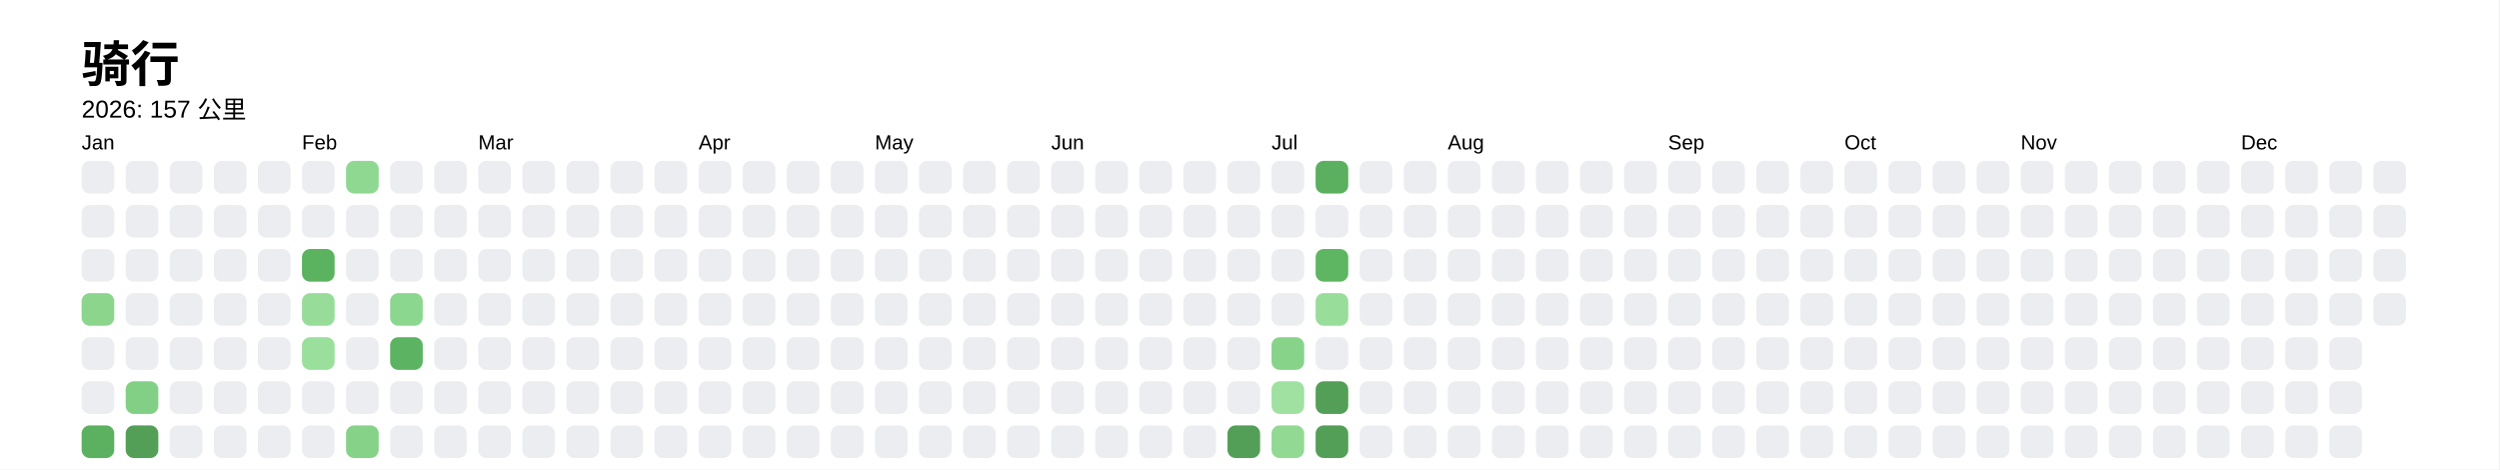
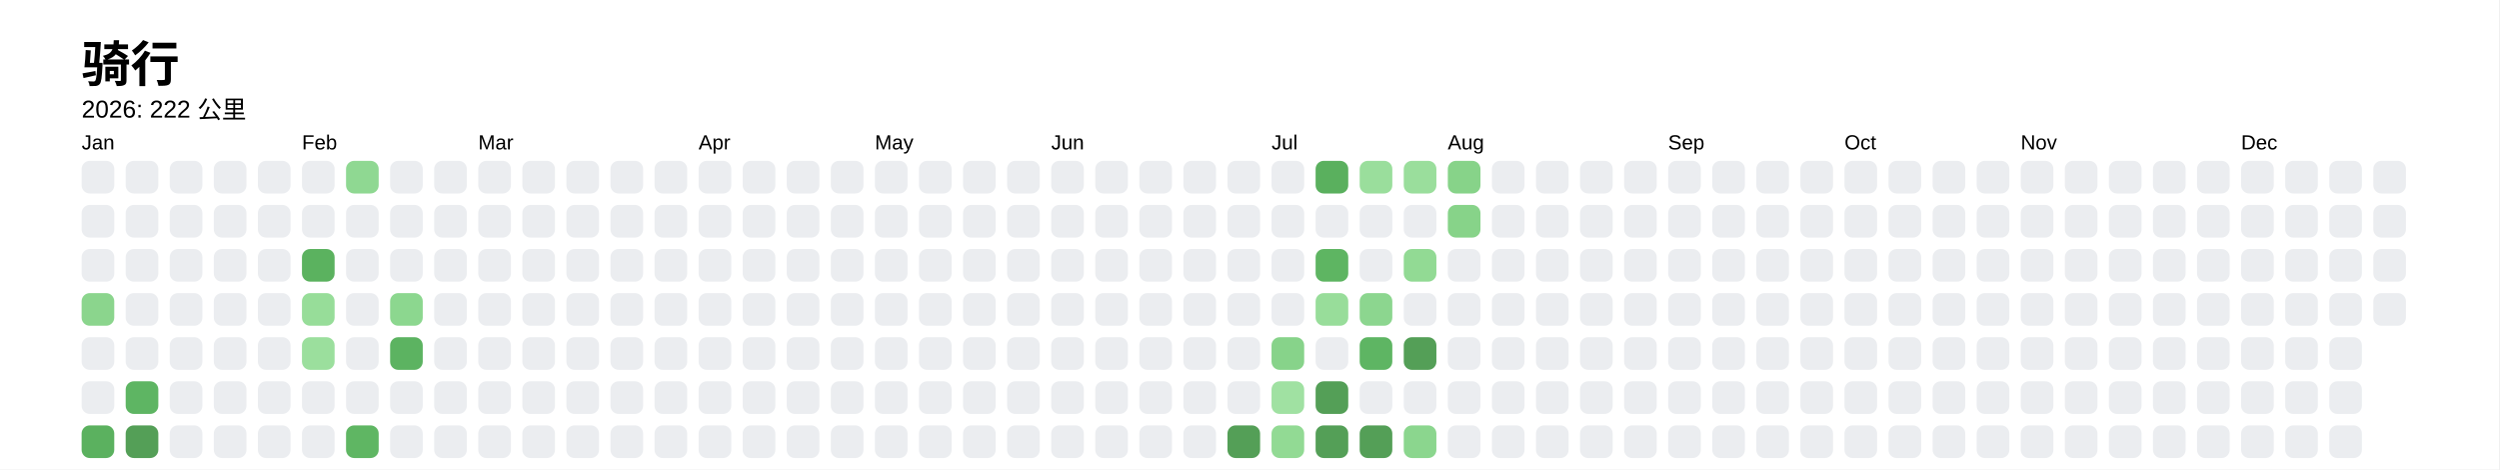
<svg xmlns="http://www.w3.org/2000/svg" baseProfile="full" height="57.5mm" version="1.1" viewBox="0,0,306.2,57.5" width="306.2mm">
  <defs />
  <rect fill="#FFFFFF" height="57.5" width="306.2" x="0" y="0" />
  <text fill="#000000" style="font-size:6px; font-family:Arial; font-weight:bold;" x="10" y="10">骑行</text>
-   <text fill="#000000" style="font-size:3px; font-family:Arial;" x="10" y="14.4">2026: 157 公里</text>
+   <text fill="#000000" style="font-size:3px; font-family:Arial;" x="10" y="14.4">2026: 222 公里</text>
  <text fill="#000000" style="font-size:2.5px; font-family:Arial" x="10" y="18.3">Jan</text>
  <rect fill="#EBEDF0" height="4" rx="1" ry="1" width="4" x="10" y="19.7" />
  <rect fill="#EBEDF0" height="4" rx="1" ry="1" width="4" x="10" y="25.1" />
  <rect fill="#EBEDF0" height="4" rx="1" ry="1" width="4" x="10" y="30.5" />
  <rect fill="#8bd58d" height="4" rx="1" ry="1" width="4" x="10" y="35.9" />
  <rect fill="#EBEDF0" height="4" rx="1" ry="1" width="4" x="10" y="41.3" />
  <rect fill="#EBEDF0" height="4" rx="1" ry="1" width="4" x="10" y="46.7" />
  <rect fill="#5bb15f" height="4" rx="1" ry="1" width="4" x="10" y="52.1" />
  <rect fill="#EBEDF0" height="4" rx="1" ry="1" width="4" x="15.4" y="19.7" />
  <rect fill="#EBEDF0" height="4" rx="1" ry="1" width="4" x="15.4" y="25.1" />
  <rect fill="#EBEDF0" height="4" rx="1" ry="1" width="4" x="15.4" y="30.5" />
  <rect fill="#EBEDF0" height="4" rx="1" ry="1" width="4" x="15.4" y="35.9" />
  <rect fill="#EBEDF0" height="4" rx="1" ry="1" width="4" x="15.4" y="41.3" />
-   <rect fill="#82d085" height="4" rx="1" ry="1" width="4" x="15.4" y="46.7" />
+   <rect fill="#5eb563" height="4" rx="1" ry="1" width="4" x="15.4" y="46.7" />
  <rect fill="#549F57" height="4" rx="1" ry="1" width="4" x="15.4" y="52.1" />
  <rect fill="#EBEDF0" height="4" rx="1" ry="1" width="4" x="20.8" y="19.7" />
  <rect fill="#EBEDF0" height="4" rx="1" ry="1" width="4" x="20.8" y="25.1" />
  <rect fill="#EBEDF0" height="4" rx="1" ry="1" width="4" x="20.8" y="30.5" />
  <rect fill="#EBEDF0" height="4" rx="1" ry="1" width="4" x="20.8" y="35.9" />
  <rect fill="#EBEDF0" height="4" rx="1" ry="1" width="4" x="20.8" y="41.3" />
  <rect fill="#EBEDF0" height="4" rx="1" ry="1" width="4" x="20.8" y="46.7" />
  <rect fill="#EBEDF0" height="4" rx="1" ry="1" width="4" x="20.8" y="52.1" />
  <rect fill="#EBEDF0" height="4" rx="1" ry="1" width="4" x="26.2" y="19.7" />
  <rect fill="#EBEDF0" height="4" rx="1" ry="1" width="4" x="26.2" y="25.1" />
  <rect fill="#EBEDF0" height="4" rx="1" ry="1" width="4" x="26.2" y="30.5" />
  <rect fill="#EBEDF0" height="4" rx="1" ry="1" width="4" x="26.2" y="35.9" />
  <rect fill="#EBEDF0" height="4" rx="1" ry="1" width="4" x="26.2" y="41.3" />
  <rect fill="#EBEDF0" height="4" rx="1" ry="1" width="4" x="26.2" y="46.7" />
  <rect fill="#EBEDF0" height="4" rx="1" ry="1" width="4" x="26.2" y="52.1" />
  <rect fill="#EBEDF0" height="4" rx="1" ry="1" width="4" x="31.6" y="19.7" />
  <rect fill="#EBEDF0" height="4" rx="1" ry="1" width="4" x="31.6" y="25.1" />
  <rect fill="#EBEDF0" height="4" rx="1" ry="1" width="4" x="31.6" y="30.5" />
  <rect fill="#EBEDF0" height="4" rx="1" ry="1" width="4" x="31.6" y="35.9" />
  <rect fill="#EBEDF0" height="4" rx="1" ry="1" width="4" x="31.6" y="41.3" />
  <rect fill="#EBEDF0" height="4" rx="1" ry="1" width="4" x="31.6" y="46.7" />
  <rect fill="#EBEDF0" height="4" rx="1" ry="1" width="4" x="31.6" y="52.1" />
  <text fill="#000000" style="font-size:2.5px; font-family:Arial" x="37.0" y="18.3">Feb</text>
  <rect fill="#EBEDF0" height="4" rx="1" ry="1" width="4" x="37.0" y="19.7" />
  <rect fill="#EBEDF0" height="4" rx="1" ry="1" width="4" x="37.0" y="25.1" />
  <rect fill="#5bb25f" height="4" rx="1" ry="1" width="4" x="37.0" y="30.5" />
  <rect fill="#97dd99" height="4" rx="1" ry="1" width="4" x="37.0" y="35.9" />
  <rect fill="#9bdf9d" height="4" rx="1" ry="1" width="4" x="37.0" y="41.3" />
  <rect fill="#EBEDF0" height="4" rx="1" ry="1" width="4" x="37.0" y="46.7" />
  <rect fill="#EBEDF0" height="4" rx="1" ry="1" width="4" x="37.0" y="52.1" />
  <rect fill="#8fd892" height="4" rx="1" ry="1" width="4" x="42.4" y="19.7" />
  <rect fill="#EBEDF0" height="4" rx="1" ry="1" width="4" x="42.4" y="25.1" />
  <rect fill="#EBEDF0" height="4" rx="1" ry="1" width="4" x="42.4" y="30.5" />
  <rect fill="#EBEDF0" height="4" rx="1" ry="1" width="4" x="42.4" y="35.9" />
  <rect fill="#EBEDF0" height="4" rx="1" ry="1" width="4" x="42.4" y="41.3" />
  <rect fill="#EBEDF0" height="4" rx="1" ry="1" width="4" x="42.4" y="46.7" />
-   <rect fill="#85d288" height="4" rx="1" ry="1" width="4" x="42.4" y="52.1" />
+   <rect fill="#5fb663" height="4" rx="1" ry="1" width="4" x="42.4" y="52.1" />
  <rect fill="#EBEDF0" height="4" rx="1" ry="1" width="4" x="47.8" y="19.7" />
  <rect fill="#EBEDF0" height="4" rx="1" ry="1" width="4" x="47.8" y="25.1" />
  <rect fill="#EBEDF0" height="4" rx="1" ry="1" width="4" x="47.8" y="30.5" />
  <rect fill="#8cd78f" height="4" rx="1" ry="1" width="4" x="47.8" y="35.9" />
  <rect fill="#5cb361" height="4" rx="1" ry="1" width="4" x="47.8" y="41.3" />
  <rect fill="#EBEDF0" height="4" rx="1" ry="1" width="4" x="47.8" y="46.7" />
  <rect fill="#EBEDF0" height="4" rx="1" ry="1" width="4" x="47.8" y="52.1" />
  <rect fill="#EBEDF0" height="4" rx="1" ry="1" width="4" x="53.2" y="19.7" />
  <rect fill="#EBEDF0" height="4" rx="1" ry="1" width="4" x="53.2" y="25.1" />
  <rect fill="#EBEDF0" height="4" rx="1" ry="1" width="4" x="53.2" y="30.5" />
  <rect fill="#EBEDF0" height="4" rx="1" ry="1" width="4" x="53.2" y="35.9" />
  <rect fill="#EBEDF0" height="4" rx="1" ry="1" width="4" x="53.2" y="41.3" />
  <rect fill="#EBEDF0" height="4" rx="1" ry="1" width="4" x="53.2" y="46.7" />
  <rect fill="#EBEDF0" height="4" rx="1" ry="1" width="4" x="53.2" y="52.1" />
  <text fill="#000000" style="font-size:2.5px; font-family:Arial" x="58.6" y="18.3">Mar</text>
  <rect fill="#EBEDF0" height="4" rx="1" ry="1" width="4" x="58.6" y="19.7" />
  <rect fill="#EBEDF0" height="4" rx="1" ry="1" width="4" x="58.6" y="25.1" />
  <rect fill="#EBEDF0" height="4" rx="1" ry="1" width="4" x="58.6" y="30.5" />
  <rect fill="#EBEDF0" height="4" rx="1" ry="1" width="4" x="58.6" y="35.9" />
  <rect fill="#EBEDF0" height="4" rx="1" ry="1" width="4" x="58.6" y="41.3" />
  <rect fill="#EBEDF0" height="4" rx="1" ry="1" width="4" x="58.6" y="46.7" />
  <rect fill="#EBEDF0" height="4" rx="1" ry="1" width="4" x="58.6" y="52.1" />
  <rect fill="#EBEDF0" height="4" rx="1" ry="1" width="4" x="64" y="19.7" />
  <rect fill="#EBEDF0" height="4" rx="1" ry="1" width="4" x="64" y="25.1" />
  <rect fill="#EBEDF0" height="4" rx="1" ry="1" width="4" x="64" y="30.5" />
  <rect fill="#EBEDF0" height="4" rx="1" ry="1" width="4" x="64" y="35.9" />
  <rect fill="#EBEDF0" height="4" rx="1" ry="1" width="4" x="64" y="41.3" />
  <rect fill="#EBEDF0" height="4" rx="1" ry="1" width="4" x="64" y="46.7" />
  <rect fill="#EBEDF0" height="4" rx="1" ry="1" width="4" x="64" y="52.1" />
  <rect fill="#EBEDF0" height="4" rx="1" ry="1" width="4" x="69.4" y="19.7" />
  <rect fill="#EBEDF0" height="4" rx="1" ry="1" width="4" x="69.4" y="25.1" />
  <rect fill="#EBEDF0" height="4" rx="1" ry="1" width="4" x="69.4" y="30.5" />
  <rect fill="#EBEDF0" height="4" rx="1" ry="1" width="4" x="69.4" y="35.9" />
  <rect fill="#EBEDF0" height="4" rx="1" ry="1" width="4" x="69.4" y="41.3" />
  <rect fill="#EBEDF0" height="4" rx="1" ry="1" width="4" x="69.4" y="46.7" />
  <rect fill="#EBEDF0" height="4" rx="1" ry="1" width="4" x="69.4" y="52.1" />
  <rect fill="#EBEDF0" height="4" rx="1" ry="1" width="4" x="74.8" y="19.7" />
  <rect fill="#EBEDF0" height="4" rx="1" ry="1" width="4" x="74.8" y="25.1" />
  <rect fill="#EBEDF0" height="4" rx="1" ry="1" width="4" x="74.8" y="30.5" />
  <rect fill="#EBEDF0" height="4" rx="1" ry="1" width="4" x="74.8" y="35.9" />
  <rect fill="#EBEDF0" height="4" rx="1" ry="1" width="4" x="74.8" y="41.3" />
  <rect fill="#EBEDF0" height="4" rx="1" ry="1" width="4" x="74.8" y="46.7" />
  <rect fill="#EBEDF0" height="4" rx="1" ry="1" width="4" x="74.8" y="52.1" />
  <rect fill="#EBEDF0" height="4" rx="1" ry="1" width="4" x="80.2" y="19.7" />
  <rect fill="#EBEDF0" height="4" rx="1" ry="1" width="4" x="80.2" y="25.1" />
  <rect fill="#EBEDF0" height="4" rx="1" ry="1" width="4" x="80.2" y="30.5" />
  <rect fill="#EBEDF0" height="4" rx="1" ry="1" width="4" x="80.2" y="35.9" />
  <rect fill="#EBEDF0" height="4" rx="1" ry="1" width="4" x="80.2" y="41.3" />
  <rect fill="#EBEDF0" height="4" rx="1" ry="1" width="4" x="80.2" y="46.7" />
  <rect fill="#EBEDF0" height="4" rx="1" ry="1" width="4" x="80.2" y="52.1" />
  <text fill="#000000" style="font-size:2.5px; font-family:Arial" x="85.6" y="18.3">Apr</text>
  <rect fill="#EBEDF0" height="4" rx="1" ry="1" width="4" x="85.6" y="19.7" />
  <rect fill="#EBEDF0" height="4" rx="1" ry="1" width="4" x="85.6" y="25.1" />
  <rect fill="#EBEDF0" height="4" rx="1" ry="1" width="4" x="85.6" y="30.5" />
  <rect fill="#EBEDF0" height="4" rx="1" ry="1" width="4" x="85.6" y="35.9" />
  <rect fill="#EBEDF0" height="4" rx="1" ry="1" width="4" x="85.6" y="41.3" />
  <rect fill="#EBEDF0" height="4" rx="1" ry="1" width="4" x="85.6" y="46.7" />
  <rect fill="#EBEDF0" height="4" rx="1" ry="1" width="4" x="85.6" y="52.1" />
  <rect fill="#EBEDF0" height="4" rx="1" ry="1" width="4" x="91" y="19.7" />
  <rect fill="#EBEDF0" height="4" rx="1" ry="1" width="4" x="91" y="25.1" />
  <rect fill="#EBEDF0" height="4" rx="1" ry="1" width="4" x="91" y="30.5" />
  <rect fill="#EBEDF0" height="4" rx="1" ry="1" width="4" x="91" y="35.9" />
  <rect fill="#EBEDF0" height="4" rx="1" ry="1" width="4" x="91" y="41.3" />
  <rect fill="#EBEDF0" height="4" rx="1" ry="1" width="4" x="91" y="46.7" />
  <rect fill="#EBEDF0" height="4" rx="1" ry="1" width="4" x="91" y="52.1" />
  <rect fill="#EBEDF0" height="4" rx="1" ry="1" width="4" x="96.4" y="19.7" />
  <rect fill="#EBEDF0" height="4" rx="1" ry="1" width="4" x="96.4" y="25.1" />
  <rect fill="#EBEDF0" height="4" rx="1" ry="1" width="4" x="96.4" y="30.5" />
  <rect fill="#EBEDF0" height="4" rx="1" ry="1" width="4" x="96.4" y="35.9" />
  <rect fill="#EBEDF0" height="4" rx="1" ry="1" width="4" x="96.4" y="41.3" />
  <rect fill="#EBEDF0" height="4" rx="1" ry="1" width="4" x="96.4" y="46.7" />
  <rect fill="#EBEDF0" height="4" rx="1" ry="1" width="4" x="96.4" y="52.1" />
  <rect fill="#EBEDF0" height="4" rx="1" ry="1" width="4" x="101.8" y="19.7" />
  <rect fill="#EBEDF0" height="4" rx="1" ry="1" width="4" x="101.8" y="25.1" />
  <rect fill="#EBEDF0" height="4" rx="1" ry="1" width="4" x="101.8" y="30.5" />
  <rect fill="#EBEDF0" height="4" rx="1" ry="1" width="4" x="101.8" y="35.9" />
  <rect fill="#EBEDF0" height="4" rx="1" ry="1" width="4" x="101.8" y="41.3" />
  <rect fill="#EBEDF0" height="4" rx="1" ry="1" width="4" x="101.8" y="46.7" />
  <rect fill="#EBEDF0" height="4" rx="1" ry="1" width="4" x="101.8" y="52.1" />
  <text fill="#000000" style="font-size:2.5px; font-family:Arial" x="107.2" y="18.3">May</text>
  <rect fill="#EBEDF0" height="4" rx="1" ry="1" width="4" x="107.2" y="19.7" />
  <rect fill="#EBEDF0" height="4" rx="1" ry="1" width="4" x="107.2" y="25.1" />
  <rect fill="#EBEDF0" height="4" rx="1" ry="1" width="4" x="107.2" y="30.5" />
  <rect fill="#EBEDF0" height="4" rx="1" ry="1" width="4" x="107.2" y="35.9" />
  <rect fill="#EBEDF0" height="4" rx="1" ry="1" width="4" x="107.2" y="41.3" />
  <rect fill="#EBEDF0" height="4" rx="1" ry="1" width="4" x="107.2" y="46.7" />
  <rect fill="#EBEDF0" height="4" rx="1" ry="1" width="4" x="107.2" y="52.1" />
  <rect fill="#EBEDF0" height="4" rx="1" ry="1" width="4" x="112.6" y="19.7" />
  <rect fill="#EBEDF0" height="4" rx="1" ry="1" width="4" x="112.6" y="25.1" />
  <rect fill="#EBEDF0" height="4" rx="1" ry="1" width="4" x="112.6" y="30.5" />
  <rect fill="#EBEDF0" height="4" rx="1" ry="1" width="4" x="112.6" y="35.9" />
  <rect fill="#EBEDF0" height="4" rx="1" ry="1" width="4" x="112.6" y="41.3" />
  <rect fill="#EBEDF0" height="4" rx="1" ry="1" width="4" x="112.6" y="46.7" />
  <rect fill="#EBEDF0" height="4" rx="1" ry="1" width="4" x="112.6" y="52.1" />
  <rect fill="#EBEDF0" height="4" rx="1" ry="1" width="4" x="118" y="19.7" />
  <rect fill="#EBEDF0" height="4" rx="1" ry="1" width="4" x="118" y="25.1" />
  <rect fill="#EBEDF0" height="4" rx="1" ry="1" width="4" x="118" y="30.5" />
  <rect fill="#EBEDF0" height="4" rx="1" ry="1" width="4" x="118" y="35.9" />
  <rect fill="#EBEDF0" height="4" rx="1" ry="1" width="4" x="118" y="41.3" />
  <rect fill="#EBEDF0" height="4" rx="1" ry="1" width="4" x="118" y="46.7" />
  <rect fill="#EBEDF0" height="4" rx="1" ry="1" width="4" x="118" y="52.1" />
  <rect fill="#EBEDF0" height="4" rx="1" ry="1" width="4" x="123.4" y="19.7" />
  <rect fill="#EBEDF0" height="4" rx="1" ry="1" width="4" x="123.4" y="25.1" />
  <rect fill="#EBEDF0" height="4" rx="1" ry="1" width="4" x="123.4" y="30.5" />
  <rect fill="#EBEDF0" height="4" rx="1" ry="1" width="4" x="123.4" y="35.9" />
  <rect fill="#EBEDF0" height="4" rx="1" ry="1" width="4" x="123.4" y="41.3" />
  <rect fill="#EBEDF0" height="4" rx="1" ry="1" width="4" x="123.4" y="46.7" />
  <rect fill="#EBEDF0" height="4" rx="1" ry="1" width="4" x="123.4" y="52.1" />
  <text fill="#000000" style="font-size:2.5px; font-family:Arial" x="128.8" y="18.3">Jun</text>
  <rect fill="#EBEDF0" height="4" rx="1" ry="1" width="4" x="128.8" y="19.7" />
  <rect fill="#EBEDF0" height="4" rx="1" ry="1" width="4" x="128.8" y="25.1" />
  <rect fill="#EBEDF0" height="4" rx="1" ry="1" width="4" x="128.8" y="30.5" />
  <rect fill="#EBEDF0" height="4" rx="1" ry="1" width="4" x="128.8" y="35.9" />
  <rect fill="#EBEDF0" height="4" rx="1" ry="1" width="4" x="128.8" y="41.3" />
  <rect fill="#EBEDF0" height="4" rx="1" ry="1" width="4" x="128.8" y="46.7" />
  <rect fill="#EBEDF0" height="4" rx="1" ry="1" width="4" x="128.8" y="52.1" />
  <rect fill="#EBEDF0" height="4" rx="1" ry="1" width="4" x="134.2" y="19.7" />
  <rect fill="#EBEDF0" height="4" rx="1" ry="1" width="4" x="134.2" y="25.1" />
  <rect fill="#EBEDF0" height="4" rx="1" ry="1" width="4" x="134.2" y="30.5" />
  <rect fill="#EBEDF0" height="4" rx="1" ry="1" width="4" x="134.2" y="35.9" />
  <rect fill="#EBEDF0" height="4" rx="1" ry="1" width="4" x="134.2" y="41.3" />
  <rect fill="#EBEDF0" height="4" rx="1" ry="1" width="4" x="134.2" y="46.7" />
  <rect fill="#EBEDF0" height="4" rx="1" ry="1" width="4" x="134.2" y="52.1" />
  <rect fill="#EBEDF0" height="4" rx="1" ry="1" width="4" x="139.6" y="19.7" />
  <rect fill="#EBEDF0" height="4" rx="1" ry="1" width="4" x="139.6" y="25.1" />
  <rect fill="#EBEDF0" height="4" rx="1" ry="1" width="4" x="139.6" y="30.5" />
  <rect fill="#EBEDF0" height="4" rx="1" ry="1" width="4" x="139.6" y="35.9" />
  <rect fill="#EBEDF0" height="4" rx="1" ry="1" width="4" x="139.6" y="41.3" />
  <rect fill="#EBEDF0" height="4" rx="1" ry="1" width="4" x="139.6" y="46.7" />
  <rect fill="#EBEDF0" height="4" rx="1" ry="1" width="4" x="139.6" y="52.1" />
  <rect fill="#EBEDF0" height="4" rx="1" ry="1" width="4" x="145" y="19.7" />
  <rect fill="#EBEDF0" height="4" rx="1" ry="1" width="4" x="145" y="25.1" />
  <rect fill="#EBEDF0" height="4" rx="1" ry="1" width="4" x="145" y="30.5" />
  <rect fill="#EBEDF0" height="4" rx="1" ry="1" width="4" x="145" y="35.9" />
  <rect fill="#EBEDF0" height="4" rx="1" ry="1" width="4" x="145" y="41.3" />
  <rect fill="#EBEDF0" height="4" rx="1" ry="1" width="4" x="145" y="46.7" />
  <rect fill="#EBEDF0" height="4" rx="1" ry="1" width="4" x="145" y="52.1" />
  <rect fill="#EBEDF0" height="4" rx="1" ry="1" width="4" x="150.4" y="19.7" />
  <rect fill="#EBEDF0" height="4" rx="1" ry="1" width="4" x="150.4" y="25.1" />
  <rect fill="#EBEDF0" height="4" rx="1" ry="1" width="4" x="150.4" y="30.5" />
  <rect fill="#EBEDF0" height="4" rx="1" ry="1" width="4" x="150.4" y="35.9" />
  <rect fill="#EBEDF0" height="4" rx="1" ry="1" width="4" x="150.4" y="41.3" />
  <rect fill="#EBEDF0" height="4" rx="1" ry="1" width="4" x="150.4" y="46.7" />
  <rect fill="#549F57" height="4" rx="1" ry="1" width="4" x="150.4" y="52.1" />
  <text fill="#000000" style="font-size:2.5px; font-family:Arial" x="155.8" y="18.3">Jul</text>
  <rect fill="#EBEDF0" height="4" rx="1" ry="1" width="4" x="155.8" y="19.7" />
  <rect fill="#EBEDF0" height="4" rx="1" ry="1" width="4" x="155.8" y="25.1" />
  <rect fill="#EBEDF0" height="4" rx="1" ry="1" width="4" x="155.8" y="30.5" />
  <rect fill="#EBEDF0" height="4" rx="1" ry="1" width="4" x="155.8" y="35.9" />
  <rect fill="#87d38a" height="4" rx="1" ry="1" width="4" x="155.8" y="41.3" />
  <rect fill="#a0e1a2" height="4" rx="1" ry="1" width="4" x="155.8" y="46.7" />
  <rect fill="#92da94" height="4" rx="1" ry="1" width="4" x="155.8" y="52.1" />
  <rect fill="#5ab05e" height="4" rx="1" ry="1" width="4" x="161.2" y="19.7" />
  <rect fill="#EBEDF0" height="4" rx="1" ry="1" width="4" x="161.2" y="25.1" />
  <rect fill="#5eb562" height="4" rx="1" ry="1" width="4" x="161.2" y="30.5" />
  <rect fill="#98dd9a" height="4" rx="1" ry="1" width="4" x="161.2" y="35.9" />
  <rect fill="#EBEDF0" height="4" rx="1" ry="1" width="4" x="161.2" y="41.3" />
  <rect fill="#549F57" height="4" rx="1" ry="1" width="4" x="161.2" y="46.7" />
  <rect fill="#549F57" height="4" rx="1" ry="1" width="4" x="161.2" y="52.1" />
-   <rect fill="#EBEDF0" height="4" rx="1" ry="1" width="4" x="166.6" y="19.7" />
+   <rect fill="#9ade9c" height="4" rx="1" ry="1" width="4" x="166.6" y="19.7" />
  <rect fill="#EBEDF0" height="4" rx="1" ry="1" width="4" x="166.6" y="25.1" />
  <rect fill="#EBEDF0" height="4" rx="1" ry="1" width="4" x="166.6" y="30.5" />
-   <rect fill="#EBEDF0" height="4" rx="1" ry="1" width="4" x="166.6" y="35.9" />
-   <rect fill="#EBEDF0" height="4" rx="1" ry="1" width="4" x="166.6" y="41.3" />
+   <rect fill="#8cd68f" height="4" rx="1" ry="1" width="4" x="166.6" y="35.9" />
+   <rect fill="#5eb563" height="4" rx="1" ry="1" width="4" x="166.6" y="41.3" />
  <rect fill="#EBEDF0" height="4" rx="1" ry="1" width="4" x="166.6" y="46.7" />
-   <rect fill="#EBEDF0" height="4" rx="1" ry="1" width="4" x="166.6" y="52.1" />
-   <rect fill="#EBEDF0" height="4" rx="1" ry="1" width="4" x="172" y="19.7" />
+   <rect fill="#549F57" height="4" rx="1" ry="1" width="4" x="166.6" y="52.1" />
+   <rect fill="#9ade9c" height="4" rx="1" ry="1" width="4" x="172" y="19.7" />
  <rect fill="#EBEDF0" height="4" rx="1" ry="1" width="4" x="172" y="25.1" />
-   <rect fill="#EBEDF0" height="4" rx="1" ry="1" width="4" x="172" y="30.5" />
+   <rect fill="#92da94" height="4" rx="1" ry="1" width="4" x="172" y="30.5" />
  <rect fill="#EBEDF0" height="4" rx="1" ry="1" width="4" x="172" y="35.9" />
-   <rect fill="#EBEDF0" height="4" rx="1" ry="1" width="4" x="172" y="41.3" />
+   <rect fill="#549F57" height="4" rx="1" ry="1" width="4" x="172" y="41.3" />
  <rect fill="#EBEDF0" height="4" rx="1" ry="1" width="4" x="172" y="46.7" />
-   <rect fill="#EBEDF0" height="4" rx="1" ry="1" width="4" x="172" y="52.1" />
+   <rect fill="#8bd68e" height="4" rx="1" ry="1" width="4" x="172" y="52.1" />
  <text fill="#000000" style="font-size:2.5px; font-family:Arial" x="177.4" y="18.3">Aug</text>
-   <rect fill="#EBEDF0" height="4" rx="1" ry="1" width="4" x="177.4" y="19.7" />
-   <rect fill="#EBEDF0" height="4" rx="1" ry="1" width="4" x="177.4" y="25.1" />
+   <rect fill="#87d389" height="4" rx="1" ry="1" width="4" x="177.4" y="19.7" />
+   <rect fill="#87d389" height="4" rx="1" ry="1" width="4" x="177.4" y="25.1" />
  <rect fill="#EBEDF0" height="4" rx="1" ry="1" width="4" x="177.4" y="30.5" />
  <rect fill="#EBEDF0" height="4" rx="1" ry="1" width="4" x="177.4" y="35.9" />
  <rect fill="#EBEDF0" height="4" rx="1" ry="1" width="4" x="177.4" y="41.3" />
  <rect fill="#EBEDF0" height="4" rx="1" ry="1" width="4" x="177.4" y="46.7" />
  <rect fill="#EBEDF0" height="4" rx="1" ry="1" width="4" x="177.4" y="52.1" />
  <rect fill="#EBEDF0" height="4" rx="1" ry="1" width="4" x="182.8" y="19.7" />
  <rect fill="#EBEDF0" height="4" rx="1" ry="1" width="4" x="182.8" y="25.1" />
  <rect fill="#EBEDF0" height="4" rx="1" ry="1" width="4" x="182.8" y="30.5" />
  <rect fill="#EBEDF0" height="4" rx="1" ry="1" width="4" x="182.8" y="35.9" />
  <rect fill="#EBEDF0" height="4" rx="1" ry="1" width="4" x="182.8" y="41.3" />
  <rect fill="#EBEDF0" height="4" rx="1" ry="1" width="4" x="182.8" y="46.7" />
  <rect fill="#EBEDF0" height="4" rx="1" ry="1" width="4" x="182.8" y="52.1" />
  <rect fill="#EBEDF0" height="4" rx="1" ry="1" width="4" x="188.2" y="19.7" />
  <rect fill="#EBEDF0" height="4" rx="1" ry="1" width="4" x="188.2" y="25.1" />
  <rect fill="#EBEDF0" height="4" rx="1" ry="1" width="4" x="188.2" y="30.5" />
  <rect fill="#EBEDF0" height="4" rx="1" ry="1" width="4" x="188.2" y="35.9" />
  <rect fill="#EBEDF0" height="4" rx="1" ry="1" width="4" x="188.2" y="41.3" />
  <rect fill="#EBEDF0" height="4" rx="1" ry="1" width="4" x="188.2" y="46.7" />
  <rect fill="#EBEDF0" height="4" rx="1" ry="1" width="4" x="188.2" y="52.1" />
  <rect fill="#EBEDF0" height="4" rx="1" ry="1" width="4" x="193.6" y="19.7" />
  <rect fill="#EBEDF0" height="4" rx="1" ry="1" width="4" x="193.6" y="25.1" />
  <rect fill="#EBEDF0" height="4" rx="1" ry="1" width="4" x="193.6" y="30.5" />
  <rect fill="#EBEDF0" height="4" rx="1" ry="1" width="4" x="193.6" y="35.9" />
  <rect fill="#EBEDF0" height="4" rx="1" ry="1" width="4" x="193.6" y="41.3" />
  <rect fill="#EBEDF0" height="4" rx="1" ry="1" width="4" x="193.6" y="46.7" />
  <rect fill="#EBEDF0" height="4" rx="1" ry="1" width="4" x="193.6" y="52.1" />
  <rect fill="#EBEDF0" height="4" rx="1" ry="1" width="4" x="199" y="19.7" />
  <rect fill="#EBEDF0" height="4" rx="1" ry="1" width="4" x="199" y="25.1" />
  <rect fill="#EBEDF0" height="4" rx="1" ry="1" width="4" x="199" y="30.5" />
  <rect fill="#EBEDF0" height="4" rx="1" ry="1" width="4" x="199" y="35.9" />
  <rect fill="#EBEDF0" height="4" rx="1" ry="1" width="4" x="199" y="41.3" />
  <rect fill="#EBEDF0" height="4" rx="1" ry="1" width="4" x="199" y="46.7" />
  <rect fill="#EBEDF0" height="4" rx="1" ry="1" width="4" x="199" y="52.1" />
  <text fill="#000000" style="font-size:2.5px; font-family:Arial" x="204.4" y="18.3">Sep</text>
  <rect fill="#EBEDF0" height="4" rx="1" ry="1" width="4" x="204.4" y="19.7" />
  <rect fill="#EBEDF0" height="4" rx="1" ry="1" width="4" x="204.4" y="25.1" />
  <rect fill="#EBEDF0" height="4" rx="1" ry="1" width="4" x="204.4" y="30.5" />
  <rect fill="#EBEDF0" height="4" rx="1" ry="1" width="4" x="204.4" y="35.9" />
  <rect fill="#EBEDF0" height="4" rx="1" ry="1" width="4" x="204.4" y="41.3" />
  <rect fill="#EBEDF0" height="4" rx="1" ry="1" width="4" x="204.4" y="46.7" />
  <rect fill="#EBEDF0" height="4" rx="1" ry="1" width="4" x="204.4" y="52.1" />
  <rect fill="#EBEDF0" height="4" rx="1" ry="1" width="4" x="209.8" y="19.7" />
  <rect fill="#EBEDF0" height="4" rx="1" ry="1" width="4" x="209.8" y="25.1" />
  <rect fill="#EBEDF0" height="4" rx="1" ry="1" width="4" x="209.8" y="30.5" />
  <rect fill="#EBEDF0" height="4" rx="1" ry="1" width="4" x="209.8" y="35.9" />
  <rect fill="#EBEDF0" height="4" rx="1" ry="1" width="4" x="209.8" y="41.3" />
  <rect fill="#EBEDF0" height="4" rx="1" ry="1" width="4" x="209.8" y="46.7" />
  <rect fill="#EBEDF0" height="4" rx="1" ry="1" width="4" x="209.8" y="52.1" />
  <rect fill="#EBEDF0" height="4" rx="1" ry="1" width="4" x="215.2" y="19.7" />
  <rect fill="#EBEDF0" height="4" rx="1" ry="1" width="4" x="215.2" y="25.1" />
  <rect fill="#EBEDF0" height="4" rx="1" ry="1" width="4" x="215.2" y="30.5" />
  <rect fill="#EBEDF0" height="4" rx="1" ry="1" width="4" x="215.2" y="35.9" />
  <rect fill="#EBEDF0" height="4" rx="1" ry="1" width="4" x="215.2" y="41.3" />
  <rect fill="#EBEDF0" height="4" rx="1" ry="1" width="4" x="215.2" y="46.7" />
  <rect fill="#EBEDF0" height="4" rx="1" ry="1" width="4" x="215.2" y="52.1" />
  <rect fill="#EBEDF0" height="4" rx="1" ry="1" width="4" x="220.6" y="19.7" />
  <rect fill="#EBEDF0" height="4" rx="1" ry="1" width="4" x="220.6" y="25.1" />
  <rect fill="#EBEDF0" height="4" rx="1" ry="1" width="4" x="220.6" y="30.5" />
  <rect fill="#EBEDF0" height="4" rx="1" ry="1" width="4" x="220.6" y="35.9" />
  <rect fill="#EBEDF0" height="4" rx="1" ry="1" width="4" x="220.6" y="41.3" />
  <rect fill="#EBEDF0" height="4" rx="1" ry="1" width="4" x="220.6" y="46.7" />
  <rect fill="#EBEDF0" height="4" rx="1" ry="1" width="4" x="220.6" y="52.1" />
  <text fill="#000000" style="font-size:2.5px; font-family:Arial" x="226" y="18.3">Oct</text>
  <rect fill="#EBEDF0" height="4" rx="1" ry="1" width="4" x="226" y="19.7" />
  <rect fill="#EBEDF0" height="4" rx="1" ry="1" width="4" x="226" y="25.1" />
  <rect fill="#EBEDF0" height="4" rx="1" ry="1" width="4" x="226" y="30.5" />
  <rect fill="#EBEDF0" height="4" rx="1" ry="1" width="4" x="226" y="35.9" />
  <rect fill="#EBEDF0" height="4" rx="1" ry="1" width="4" x="226" y="41.3" />
  <rect fill="#EBEDF0" height="4" rx="1" ry="1" width="4" x="226" y="46.7" />
  <rect fill="#EBEDF0" height="4" rx="1" ry="1" width="4" x="226" y="52.1" />
  <rect fill="#EBEDF0" height="4" rx="1" ry="1" width="4" x="231.4" y="19.7" />
  <rect fill="#EBEDF0" height="4" rx="1" ry="1" width="4" x="231.4" y="25.1" />
  <rect fill="#EBEDF0" height="4" rx="1" ry="1" width="4" x="231.4" y="30.5" />
  <rect fill="#EBEDF0" height="4" rx="1" ry="1" width="4" x="231.4" y="35.9" />
  <rect fill="#EBEDF0" height="4" rx="1" ry="1" width="4" x="231.4" y="41.3" />
  <rect fill="#EBEDF0" height="4" rx="1" ry="1" width="4" x="231.4" y="46.7" />
  <rect fill="#EBEDF0" height="4" rx="1" ry="1" width="4" x="231.4" y="52.1" />
  <rect fill="#EBEDF0" height="4" rx="1" ry="1" width="4" x="236.8" y="19.7" />
  <rect fill="#EBEDF0" height="4" rx="1" ry="1" width="4" x="236.8" y="25.1" />
  <rect fill="#EBEDF0" height="4" rx="1" ry="1" width="4" x="236.8" y="30.5" />
  <rect fill="#EBEDF0" height="4" rx="1" ry="1" width="4" x="236.8" y="35.9" />
  <rect fill="#EBEDF0" height="4" rx="1" ry="1" width="4" x="236.8" y="41.3" />
  <rect fill="#EBEDF0" height="4" rx="1" ry="1" width="4" x="236.8" y="46.7" />
  <rect fill="#EBEDF0" height="4" rx="1" ry="1" width="4" x="236.8" y="52.1" />
  <rect fill="#EBEDF0" height="4" rx="1" ry="1" width="4" x="242.2" y="19.7" />
  <rect fill="#EBEDF0" height="4" rx="1" ry="1" width="4" x="242.2" y="25.1" />
  <rect fill="#EBEDF0" height="4" rx="1" ry="1" width="4" x="242.2" y="30.5" />
  <rect fill="#EBEDF0" height="4" rx="1" ry="1" width="4" x="242.2" y="35.9" />
  <rect fill="#EBEDF0" height="4" rx="1" ry="1" width="4" x="242.2" y="41.3" />
  <rect fill="#EBEDF0" height="4" rx="1" ry="1" width="4" x="242.2" y="46.7" />
  <rect fill="#EBEDF0" height="4" rx="1" ry="1" width="4" x="242.2" y="52.1" />
  <text fill="#000000" style="font-size:2.5px; font-family:Arial" x="247.6" y="18.3">Nov</text>
  <rect fill="#EBEDF0" height="4" rx="1" ry="1" width="4" x="247.6" y="19.7" />
  <rect fill="#EBEDF0" height="4" rx="1" ry="1" width="4" x="247.6" y="25.1" />
  <rect fill="#EBEDF0" height="4" rx="1" ry="1" width="4" x="247.6" y="30.5" />
  <rect fill="#EBEDF0" height="4" rx="1" ry="1" width="4" x="247.6" y="35.9" />
  <rect fill="#EBEDF0" height="4" rx="1" ry="1" width="4" x="247.6" y="41.3" />
  <rect fill="#EBEDF0" height="4" rx="1" ry="1" width="4" x="247.6" y="46.7" />
  <rect fill="#EBEDF0" height="4" rx="1" ry="1" width="4" x="247.6" y="52.1" />
  <rect fill="#EBEDF0" height="4" rx="1" ry="1" width="4" x="253" y="19.7" />
  <rect fill="#EBEDF0" height="4" rx="1" ry="1" width="4" x="253" y="25.1" />
  <rect fill="#EBEDF0" height="4" rx="1" ry="1" width="4" x="253" y="30.5" />
  <rect fill="#EBEDF0" height="4" rx="1" ry="1" width="4" x="253" y="35.9" />
  <rect fill="#EBEDF0" height="4" rx="1" ry="1" width="4" x="253" y="41.3" />
  <rect fill="#EBEDF0" height="4" rx="1" ry="1" width="4" x="253" y="46.7" />
  <rect fill="#EBEDF0" height="4" rx="1" ry="1" width="4" x="253" y="52.1" />
  <rect fill="#EBEDF0" height="4" rx="1" ry="1" width="4" x="258.4" y="19.7" />
  <rect fill="#EBEDF0" height="4" rx="1" ry="1" width="4" x="258.4" y="25.1" />
  <rect fill="#EBEDF0" height="4" rx="1" ry="1" width="4" x="258.4" y="30.5" />
  <rect fill="#EBEDF0" height="4" rx="1" ry="1" width="4" x="258.4" y="35.9" />
  <rect fill="#EBEDF0" height="4" rx="1" ry="1" width="4" x="258.4" y="41.3" />
  <rect fill="#EBEDF0" height="4" rx="1" ry="1" width="4" x="258.4" y="46.7" />
  <rect fill="#EBEDF0" height="4" rx="1" ry="1" width="4" x="258.4" y="52.1" />
  <rect fill="#EBEDF0" height="4" rx="1" ry="1" width="4" x="263.8" y="19.7" />
  <rect fill="#EBEDF0" height="4" rx="1" ry="1" width="4" x="263.8" y="25.1" />
  <rect fill="#EBEDF0" height="4" rx="1" ry="1" width="4" x="263.8" y="30.5" />
  <rect fill="#EBEDF0" height="4" rx="1" ry="1" width="4" x="263.8" y="35.9" />
  <rect fill="#EBEDF0" height="4" rx="1" ry="1" width="4" x="263.8" y="41.3" />
  <rect fill="#EBEDF0" height="4" rx="1" ry="1" width="4" x="263.8" y="46.7" />
  <rect fill="#EBEDF0" height="4" rx="1" ry="1" width="4" x="263.8" y="52.1" />
  <rect fill="#EBEDF0" height="4" rx="1" ry="1" width="4" x="269.2" y="19.7" />
  <rect fill="#EBEDF0" height="4" rx="1" ry="1" width="4" x="269.2" y="25.1" />
  <rect fill="#EBEDF0" height="4" rx="1" ry="1" width="4" x="269.2" y="30.5" />
  <rect fill="#EBEDF0" height="4" rx="1" ry="1" width="4" x="269.2" y="35.9" />
  <rect fill="#EBEDF0" height="4" rx="1" ry="1" width="4" x="269.2" y="41.3" />
  <rect fill="#EBEDF0" height="4" rx="1" ry="1" width="4" x="269.2" y="46.7" />
  <rect fill="#EBEDF0" height="4" rx="1" ry="1" width="4" x="269.2" y="52.1" />
  <text fill="#000000" style="font-size:2.5px; font-family:Arial" x="274.6" y="18.3">Dec</text>
  <rect fill="#EBEDF0" height="4" rx="1" ry="1" width="4" x="274.6" y="19.7" />
  <rect fill="#EBEDF0" height="4" rx="1" ry="1" width="4" x="274.6" y="25.1" />
  <rect fill="#EBEDF0" height="4" rx="1" ry="1" width="4" x="274.6" y="30.5" />
  <rect fill="#EBEDF0" height="4" rx="1" ry="1" width="4" x="274.6" y="35.9" />
  <rect fill="#EBEDF0" height="4" rx="1" ry="1" width="4" x="274.6" y="41.3" />
  <rect fill="#EBEDF0" height="4" rx="1" ry="1" width="4" x="274.6" y="46.7" />
  <rect fill="#EBEDF0" height="4" rx="1" ry="1" width="4" x="274.6" y="52.1" />
  <rect fill="#EBEDF0" height="4" rx="1" ry="1" width="4" x="280" y="19.7" />
  <rect fill="#EBEDF0" height="4" rx="1" ry="1" width="4" x="280" y="25.1" />
  <rect fill="#EBEDF0" height="4" rx="1" ry="1" width="4" x="280" y="30.5" />
  <rect fill="#EBEDF0" height="4" rx="1" ry="1" width="4" x="280" y="35.9" />
  <rect fill="#EBEDF0" height="4" rx="1" ry="1" width="4" x="280" y="41.3" />
  <rect fill="#EBEDF0" height="4" rx="1" ry="1" width="4" x="280" y="46.7" />
  <rect fill="#EBEDF0" height="4" rx="1" ry="1" width="4" x="280" y="52.1" />
  <rect fill="#EBEDF0" height="4" rx="1" ry="1" width="4" x="285.4" y="19.7" />
  <rect fill="#EBEDF0" height="4" rx="1" ry="1" width="4" x="285.4" y="25.1" />
  <rect fill="#EBEDF0" height="4" rx="1" ry="1" width="4" x="285.4" y="30.5" />
  <rect fill="#EBEDF0" height="4" rx="1" ry="1" width="4" x="285.4" y="35.9" />
  <rect fill="#EBEDF0" height="4" rx="1" ry="1" width="4" x="285.4" y="41.3" />
  <rect fill="#EBEDF0" height="4" rx="1" ry="1" width="4" x="285.4" y="46.7" />
  <rect fill="#EBEDF0" height="4" rx="1" ry="1" width="4" x="285.4" y="52.1" />
  <rect fill="#EBEDF0" height="4" rx="1" ry="1" width="4" x="290.8" y="19.7" />
  <rect fill="#EBEDF0" height="4" rx="1" ry="1" width="4" x="290.8" y="25.1" />
  <rect fill="#EBEDF0" height="4" rx="1" ry="1" width="4" x="290.8" y="30.5" />
  <rect fill="#EBEDF0" height="4" rx="1" ry="1" width="4" x="290.8" y="35.9" />
</svg>
